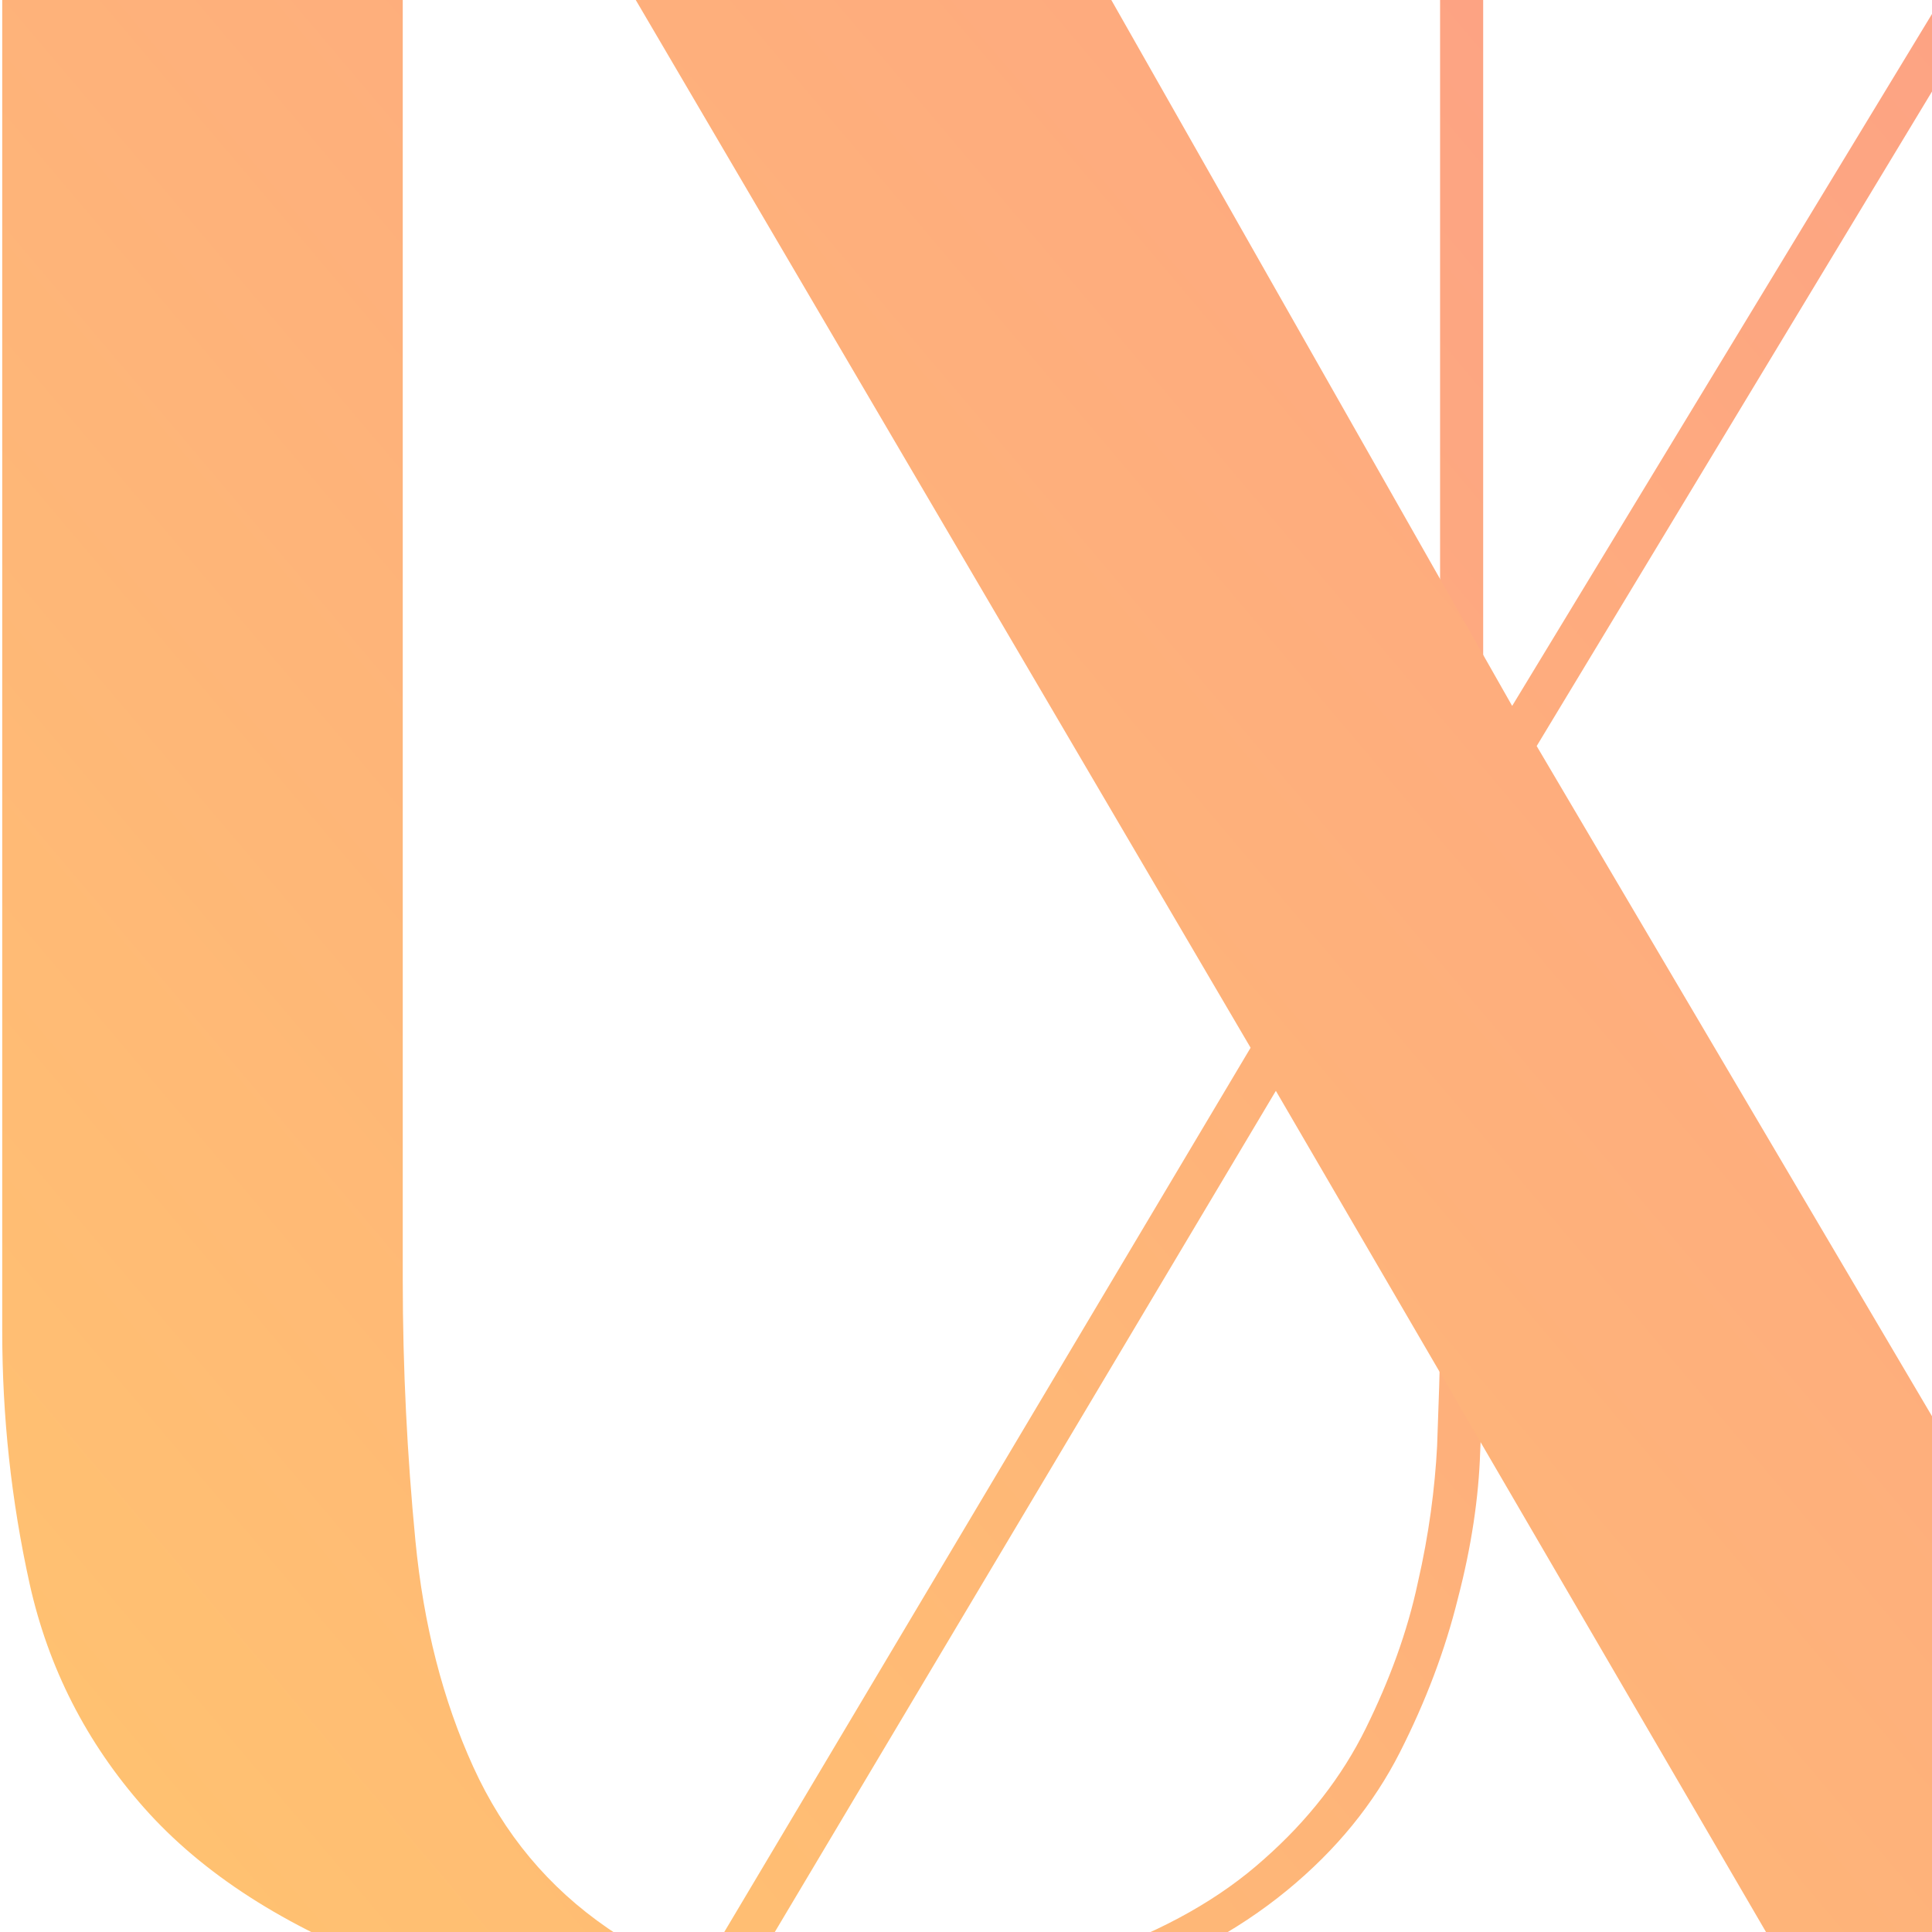
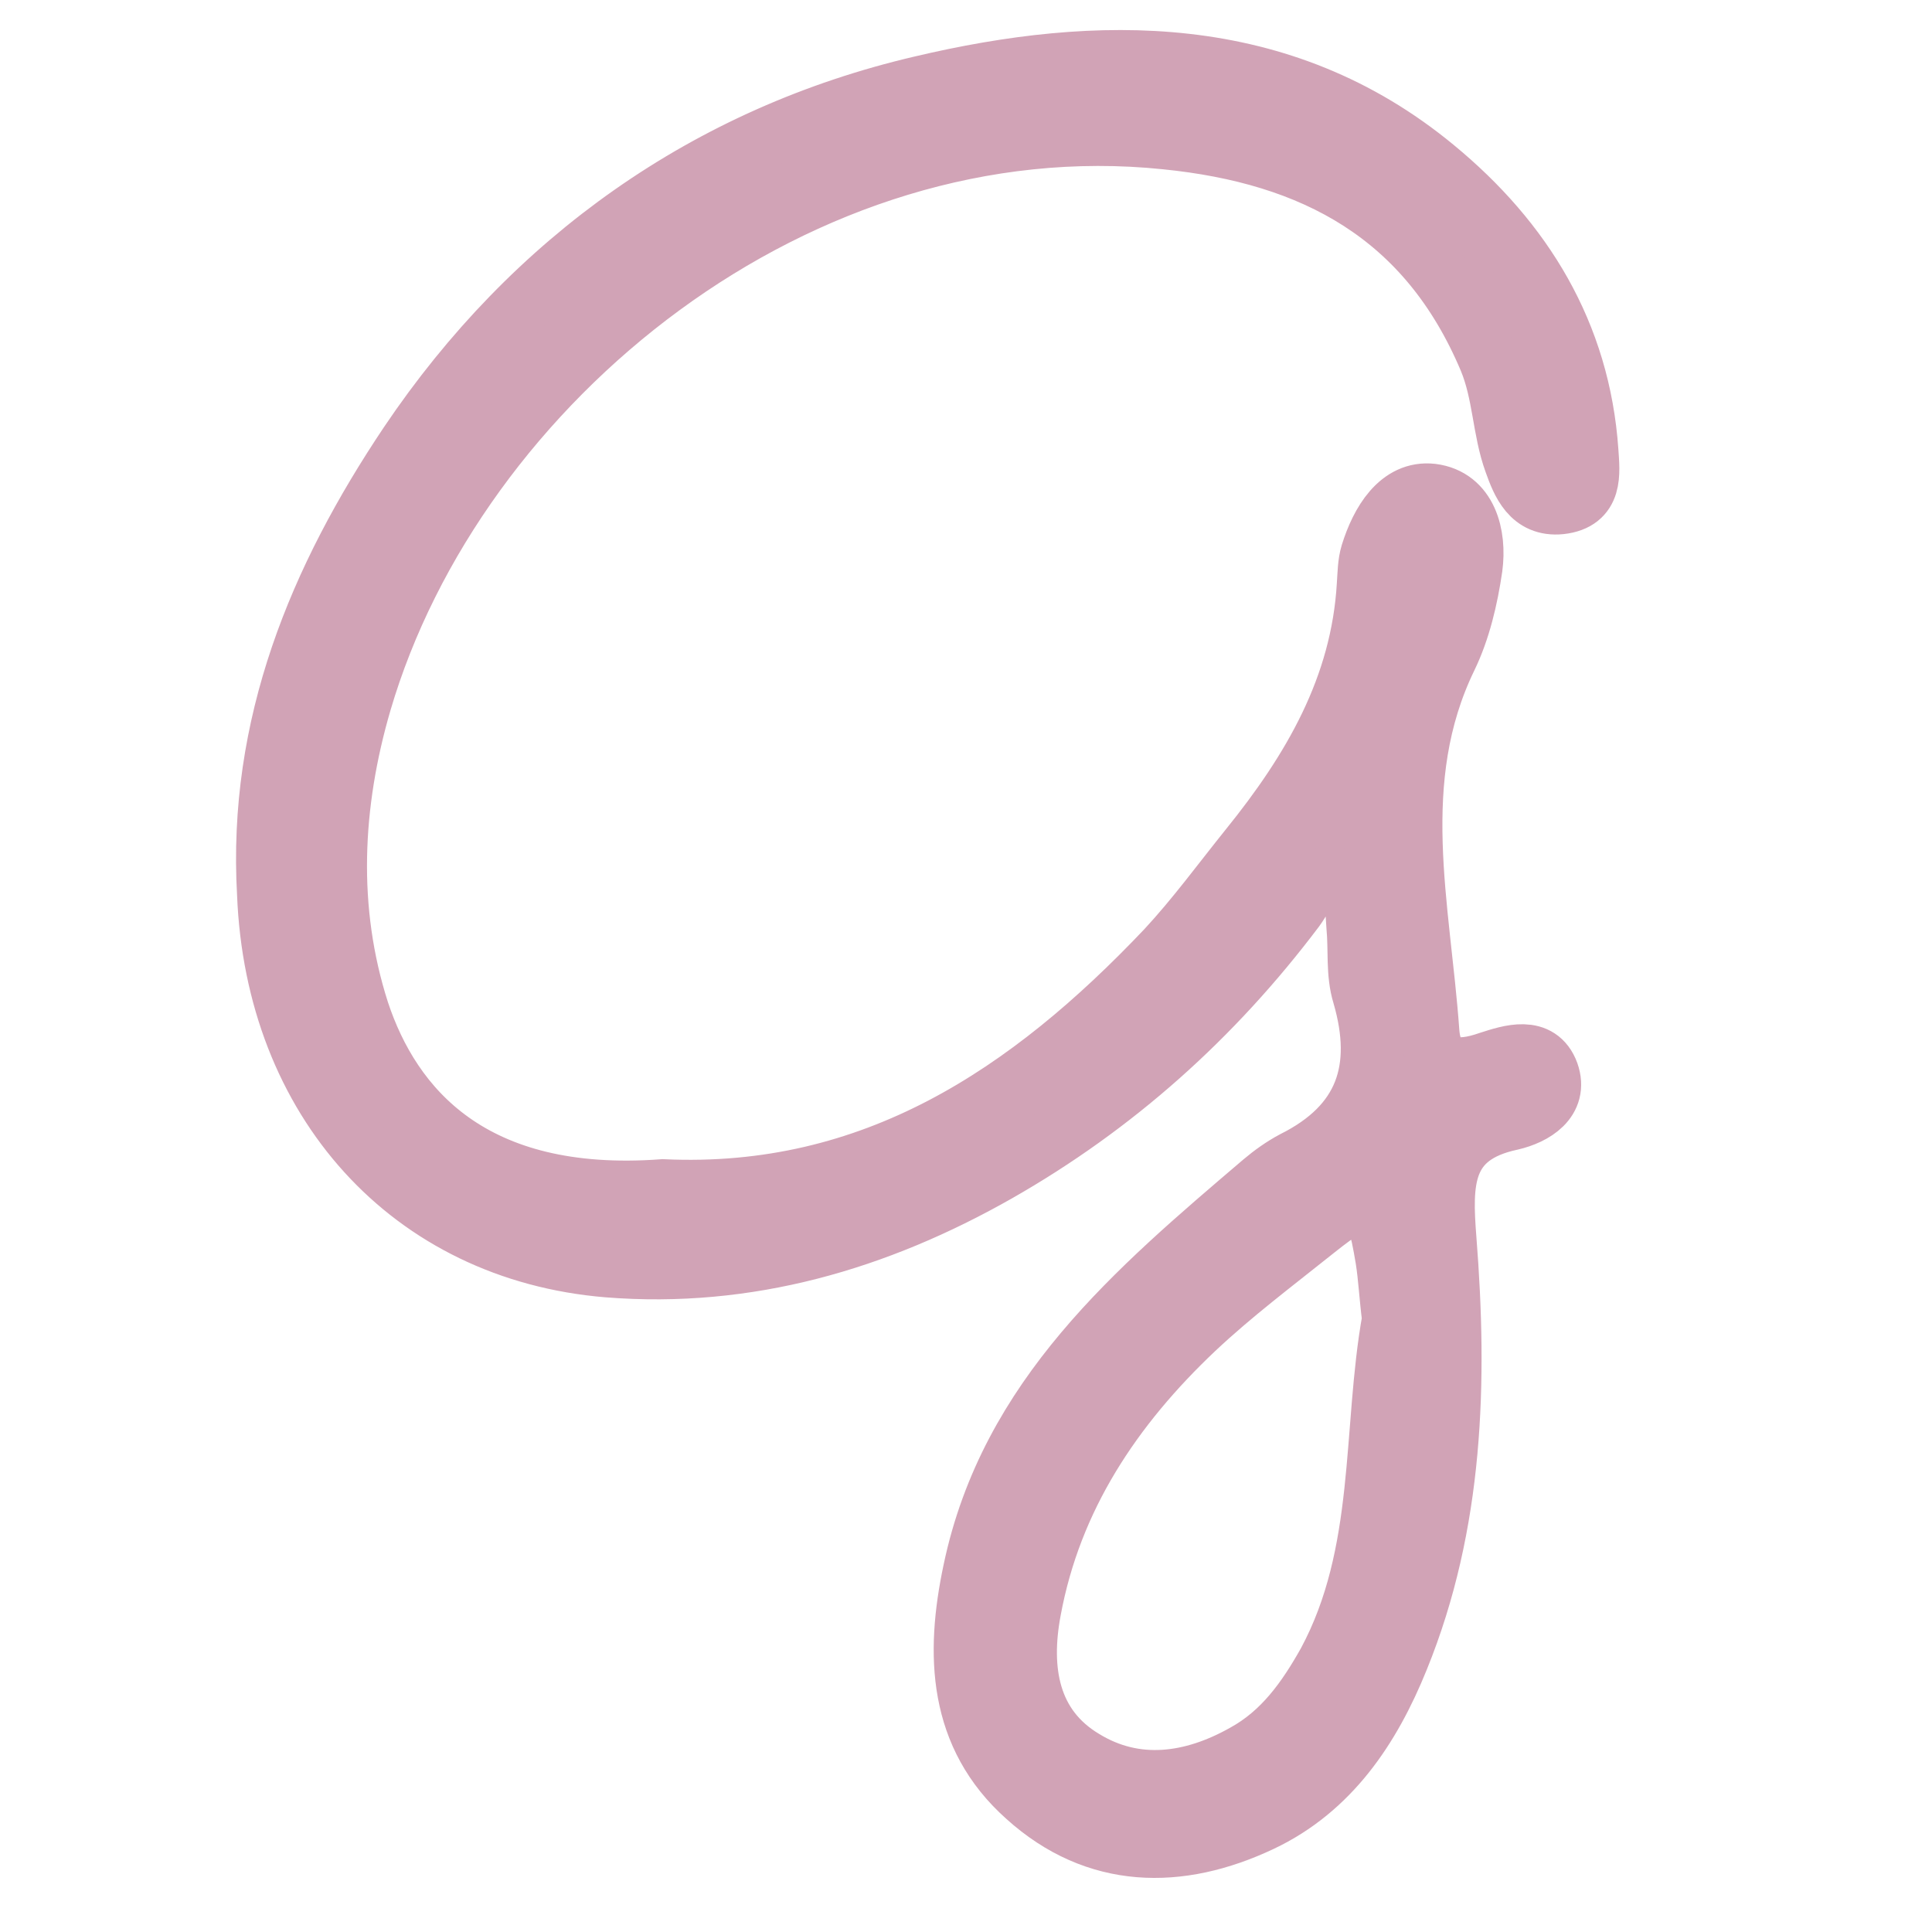
- <svg xmlns="http://www.w3.org/2000/svg" version="1.1" id="Calque_1" x="0px" y="0px" viewBox="0 0 260 260" enable-background="new 0 0 260 260" xml:space="preserve">
-   <g>
-     <linearGradient id="SVGID_1_" gradientUnits="userSpaceOnUse" x1="-18.086" y1="198.734" x2="229.586" y2="-10.772">
-       <stop offset="0" style="stop-color:#FFC171" />
-       <stop offset="1" style="stop-color:#FDA085" />
-     </linearGradient>
-     <path fill="url(#SVGID_1_)" d="M88.2-5.5v5.4h-34v172.3c0,12,0.6,23.7,1.7,35.1c1.1,11.4,3.7,21.5,7.8,30.5   c4.1,9,10.1,16.2,18.1,21.7c8,5.5,18.8,8.2,32.4,8.2c13.3,0,24.5-1.6,33.5-4.8c9-3.2,16.5-7.4,22.4-12.7   c5.9-5.2,10.5-11.1,13.7-17.6c3.2-6.5,5.6-13,7-19.6c1.5-6.5,2.3-12.7,2.6-18.4c0.2-5.8,0.4-10.5,0.4-14.4V-0.1H160v-5.4h74v5.4   h-34.4v179.9c0,4.1-0.1,9.3-0.4,15.5c-0.2,6.3-1.2,12.9-3,19.8c-1.7,6.9-4.3,13.8-7.8,20.7c-3.5,6.9-8.5,13.1-15.2,18.6   c-6.7,5.5-15,10-25.2,13.4c-10.1,3.5-22.6,5.2-37.4,5.2c-23.9,0-43.2-2.8-57.7-8.2c-14.6-5.5-25.7-12.7-33.5-21.5   c-7.8-8.8-12.9-18.9-15.4-30.1c-2.5-11.3-3.7-22.6-3.7-34.1V-0.1h-34.4v-5.4H88.2z" />
-     <linearGradient id="SVGID_2_" gradientUnits="userSpaceOnUse" x1="52.138" y1="251.42" x2="321.192" y2="23.826">
-       <stop offset="0" style="stop-color:#FFC171" />
-       <stop offset="1" style="stop-color:#FDA085" />
-     </linearGradient>
-     <path fill="url(#SVGID_2_)" d="M179.8-5.5v5.4h-30.3l54,95.1l57.7-95.1h-31.8v-5.4h67v5.4h-28.9l-60.7,100.5l95.5,161.9H333v5.4   H206.1v-5.4H239l-67.3-115.5l-68.8,115.5h33.3v5.4H65.8v-5.4h30.3L168.3,141L85.5-0.1H55.9v-5.4H179.8z" />
+ <svg xmlns="http://www.w3.org/2000/svg" version="1.1" id="Calque_1" x="0px" y="0px" viewBox="0 0 260 260" style="enable-background:new 0 0 260 260;" xml:space="preserve">
+   <style type="text/css">
+ 	.st0{fill:#D1A3B6;stroke:#D1A3B6;stroke-width:8;stroke-miterlimit:10;}
+ </style>
+   <g id="Y4ArO6_1_">
+     <path class="st0" d="M89.2,160c28.3,1.3,49.3-12.8,67.7-32.2c4-4.3,7.5-9.1,11.2-13.7c8.4-10.4,15-21.6,15.8-35.4   c0.1-1.4,0.1-2.9,0.5-4.2c1.3-4.2,3.9-8.6,8.3-8.1c4.8,0.6,6.1,5.6,5.5,10c-0.6,4.1-1.6,8.4-3.4,12.1c-8,16.5-3.6,33.5-2.4,50.4   c0.4,5.1,3.7,5.4,8,3.9c2.8-0.9,6.7-2.2,8.1,1.6c1.3,3.7-2.1,5.7-5.1,6.4c-9.4,2-9.3,8.3-8.7,16c1.5,19.1,1,38.2-6.4,56.4   c-3.8,9.4-9.3,17.6-18.6,22c-11,5.2-22.2,5.1-31.6-3.4c-9.2-8.2-9.6-19.1-7.2-30.4c4.9-23.4,22-37.8,39-52.3   c1.3-1.1,2.7-2.1,4.2-2.9c9.6-4.8,12.1-12.3,9.2-22.3c-0.9-2.9-0.5-6.1-0.8-9.2c-0.2-2.5,0-5.7-2.6-6.6c-3-1.1-4.2,2.3-5.6,4.2   c-11,14.6-24.3,26.5-40.1,35.5c-16.2,9.2-33.6,14.3-52.4,12.8c-26.6-2.2-44.8-22.5-45.9-50.3C34.6,97.6,42.8,77.9,55,59.7   C71.7,34.9,95.3,18.2,124,11.5c23.7-5.6,48.4-6,69.1,11.1c11.9,9.8,19.6,22.3,20.7,38.1c0.2,3,0.7,6.7-3.8,7.2   c-4,0.4-5.3-2.9-6.3-5.7c-1.6-4.4-1.5-9.2-3.4-13.8c-8.2-19.5-23.5-27.6-43.4-29.6c-49.2-5.1-95.5,32.4-108.2,75.7   c-4,13.7-4.7,27.9-0.3,41.6C52.7,149.1,63.5,161.9,89.2,160z M187.3,177.5c-0.4-3.1-0.5-5.6-0.9-8.1c-1.5-9-2.5-9.4-9.4-3.9   c-5.5,4.4-11.1,8.6-16.2,13.4c-11,10.4-19.2,22.6-22,37.8c-1.5,8-0.3,15.7,7.1,20.1c6.9,4.2,14.5,3.2,21.6-0.8   c5.1-2.8,8.3-7.3,11.1-12.3C186.5,209,184.6,192.5,187.3,177.5z" />
  </g>
</svg>
